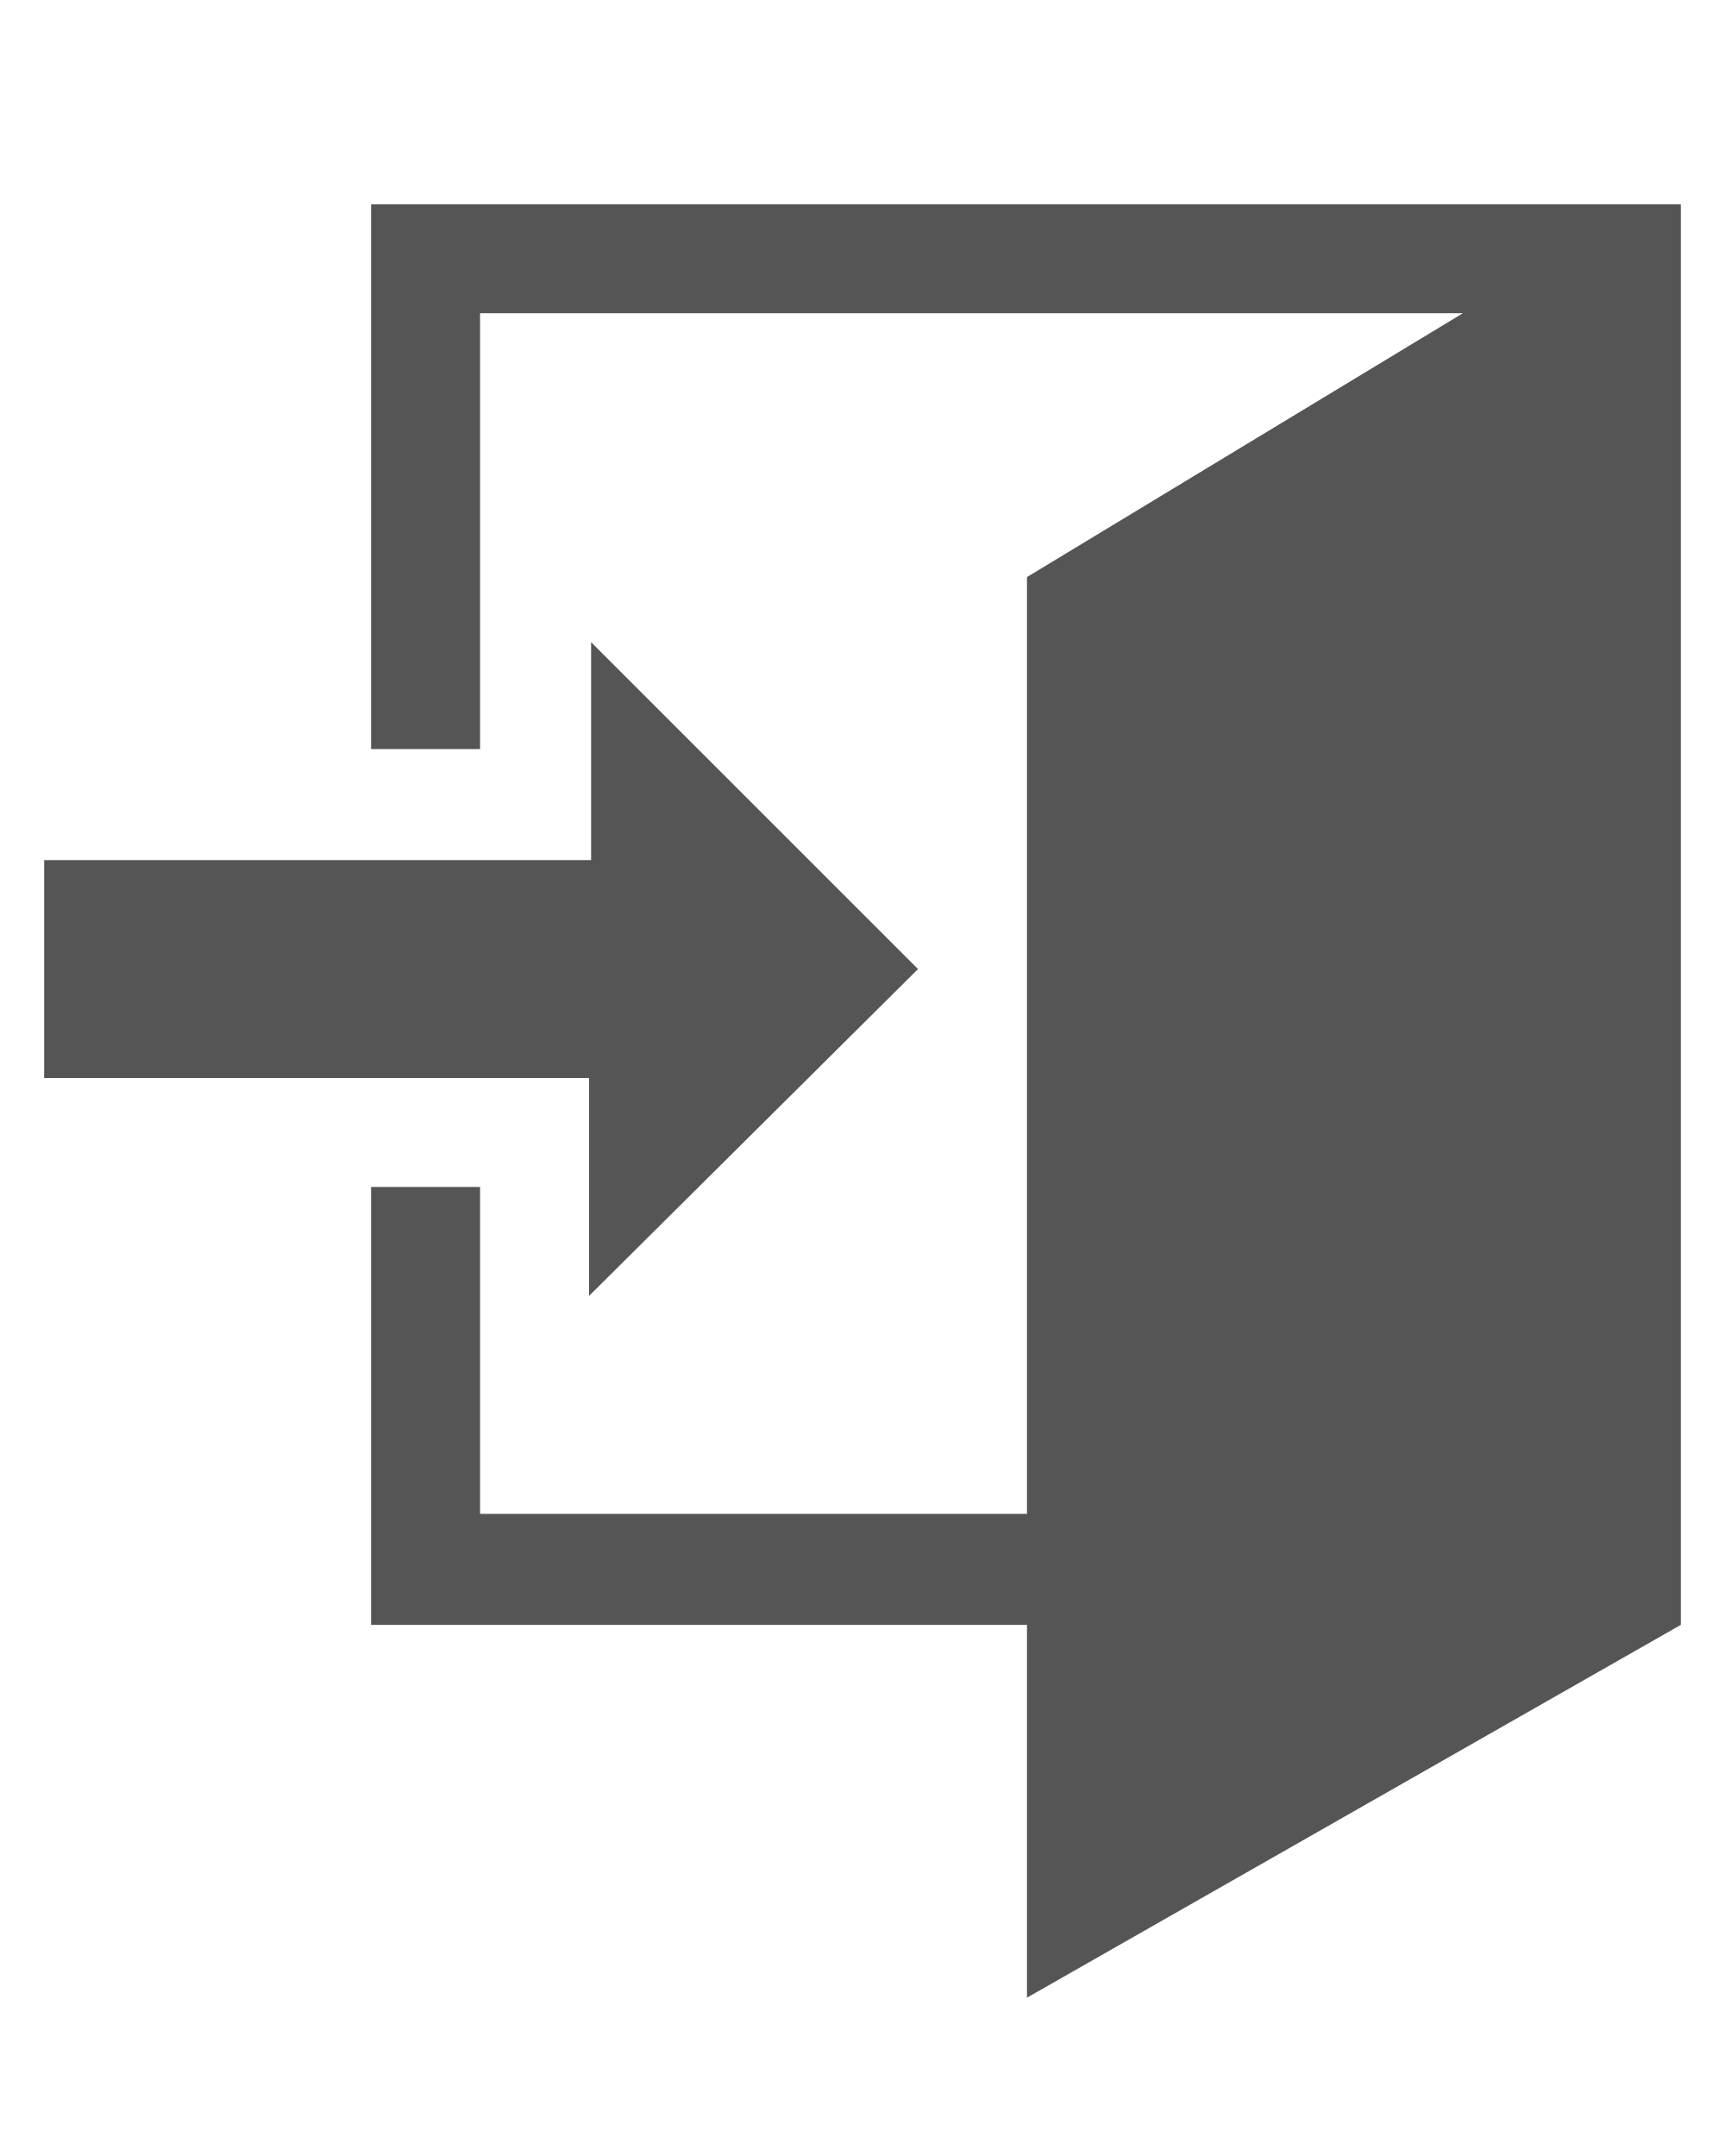
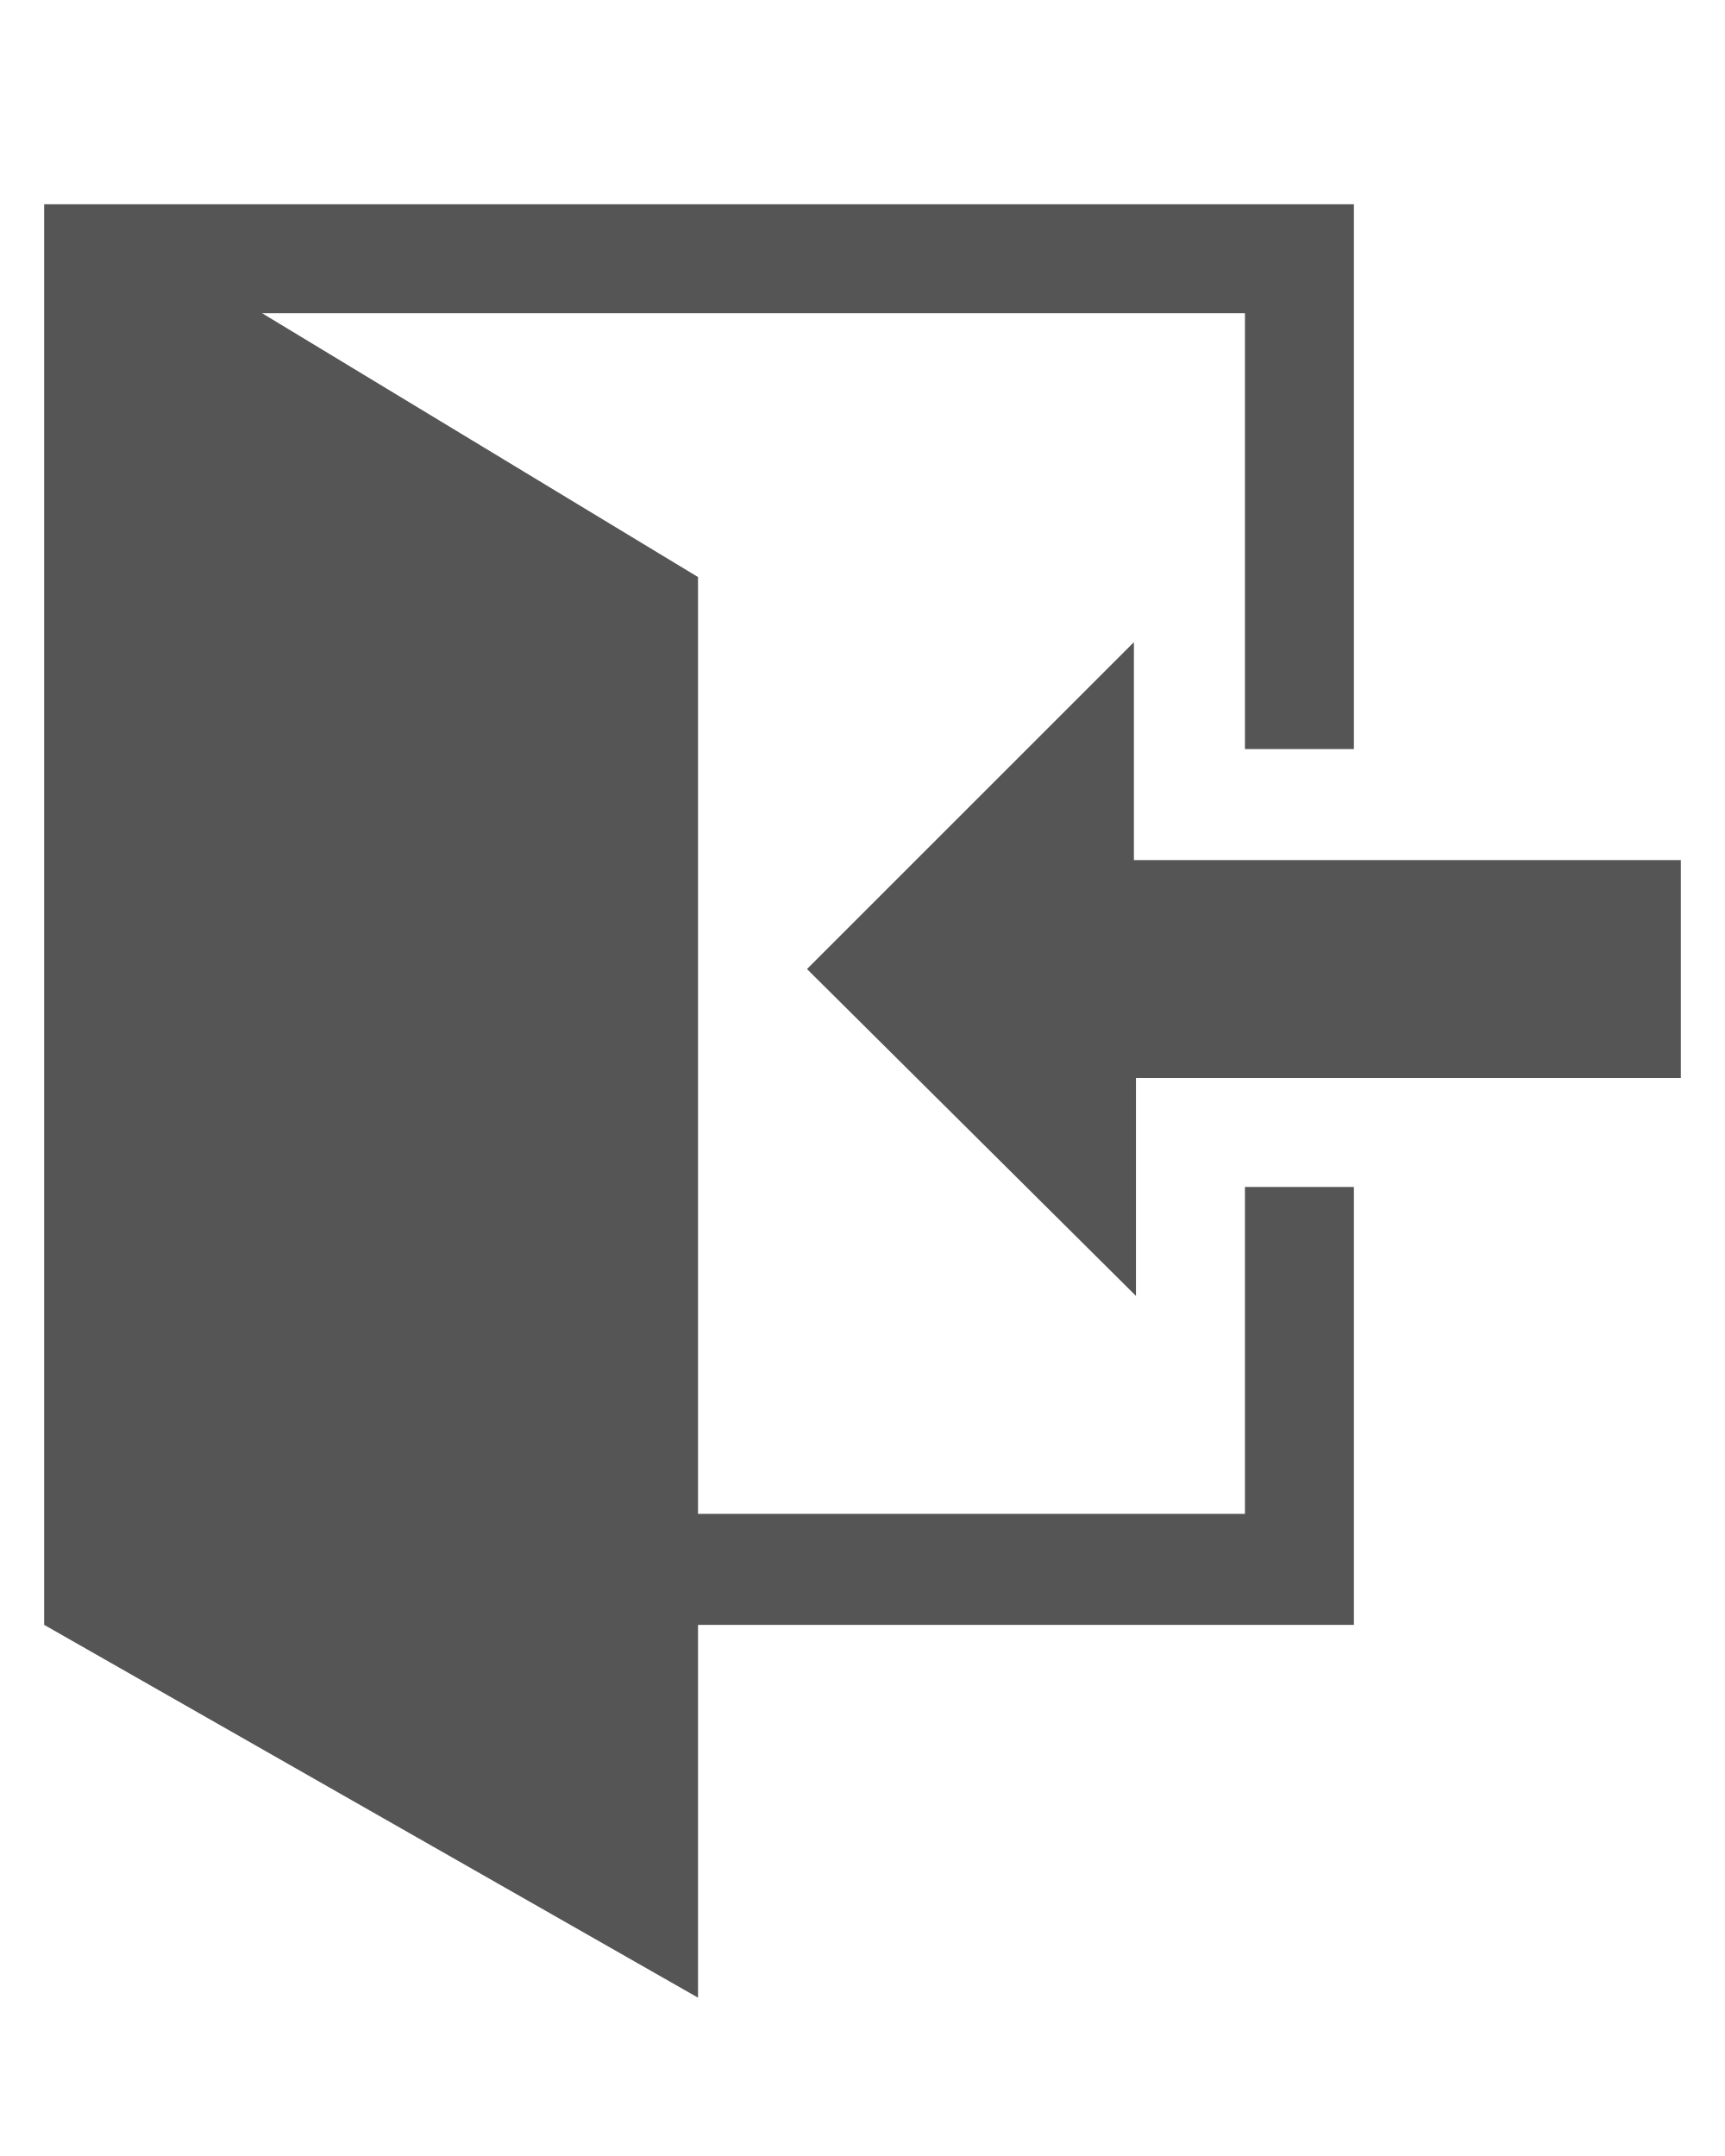
<svg xmlns="http://www.w3.org/2000/svg" version="1.1" id="Capa_1" x="0px" y="0px" width="864px" height="1080px" viewBox="0 0 864 1080" enable-background="new 0 0 864 1080" xml:space="preserve">
-   <path fill="#555555" d="M295.03,540H22.121V430.837h273.939V321.673l163.745,163.745L295.03,649.164V540z M841.879,102.315v711.624  l-327.491,186.745V813.939H185.867V594.582h54.582v163.745h273.939V289.061l218.327-132.163H240.448v218.327h-54.582V102.315  H841.879z" />
+   <path fill="#555555" d="M568.971,649.164L404.195,485.418l163.744-163.745v109.164h273.939V540H568.971V649.164z M678.134,102.315  v272.91h-54.582V156.898H131.285l218.327,132.163v469.266h273.938V594.582h54.582v219.357H349.612v186.744L22.121,813.939V102.315  H678.134z" />
</svg>
